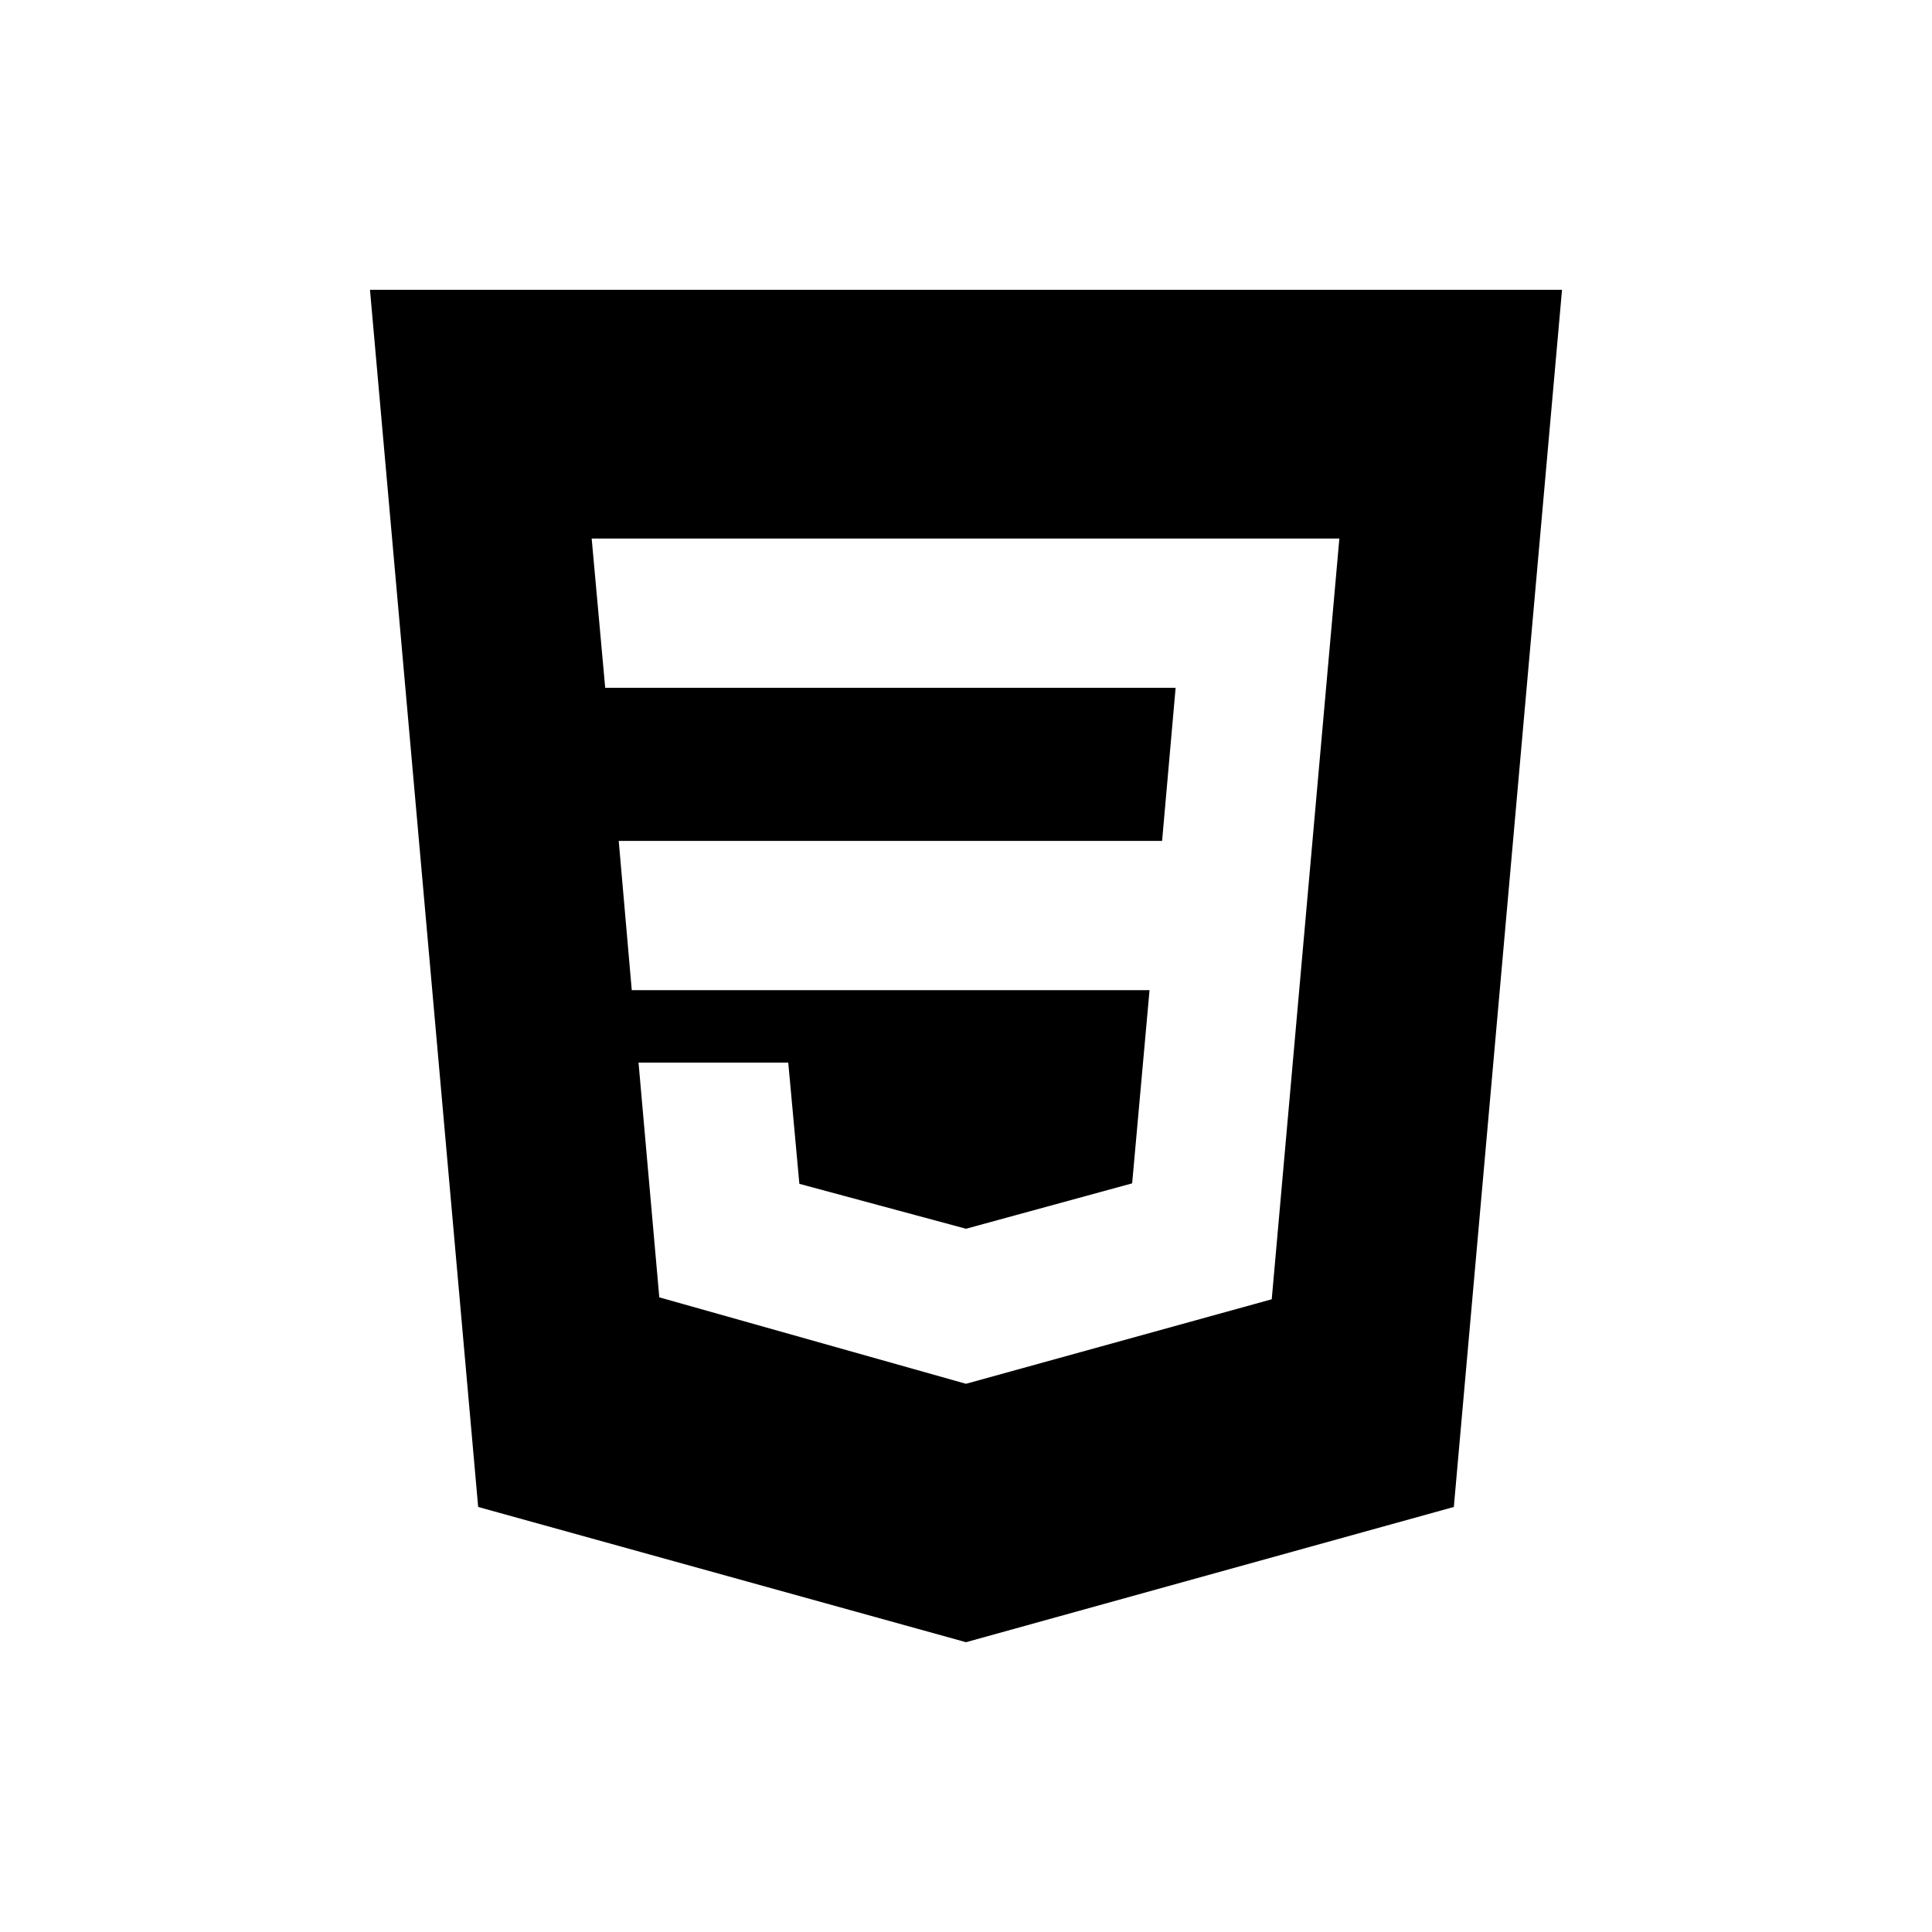
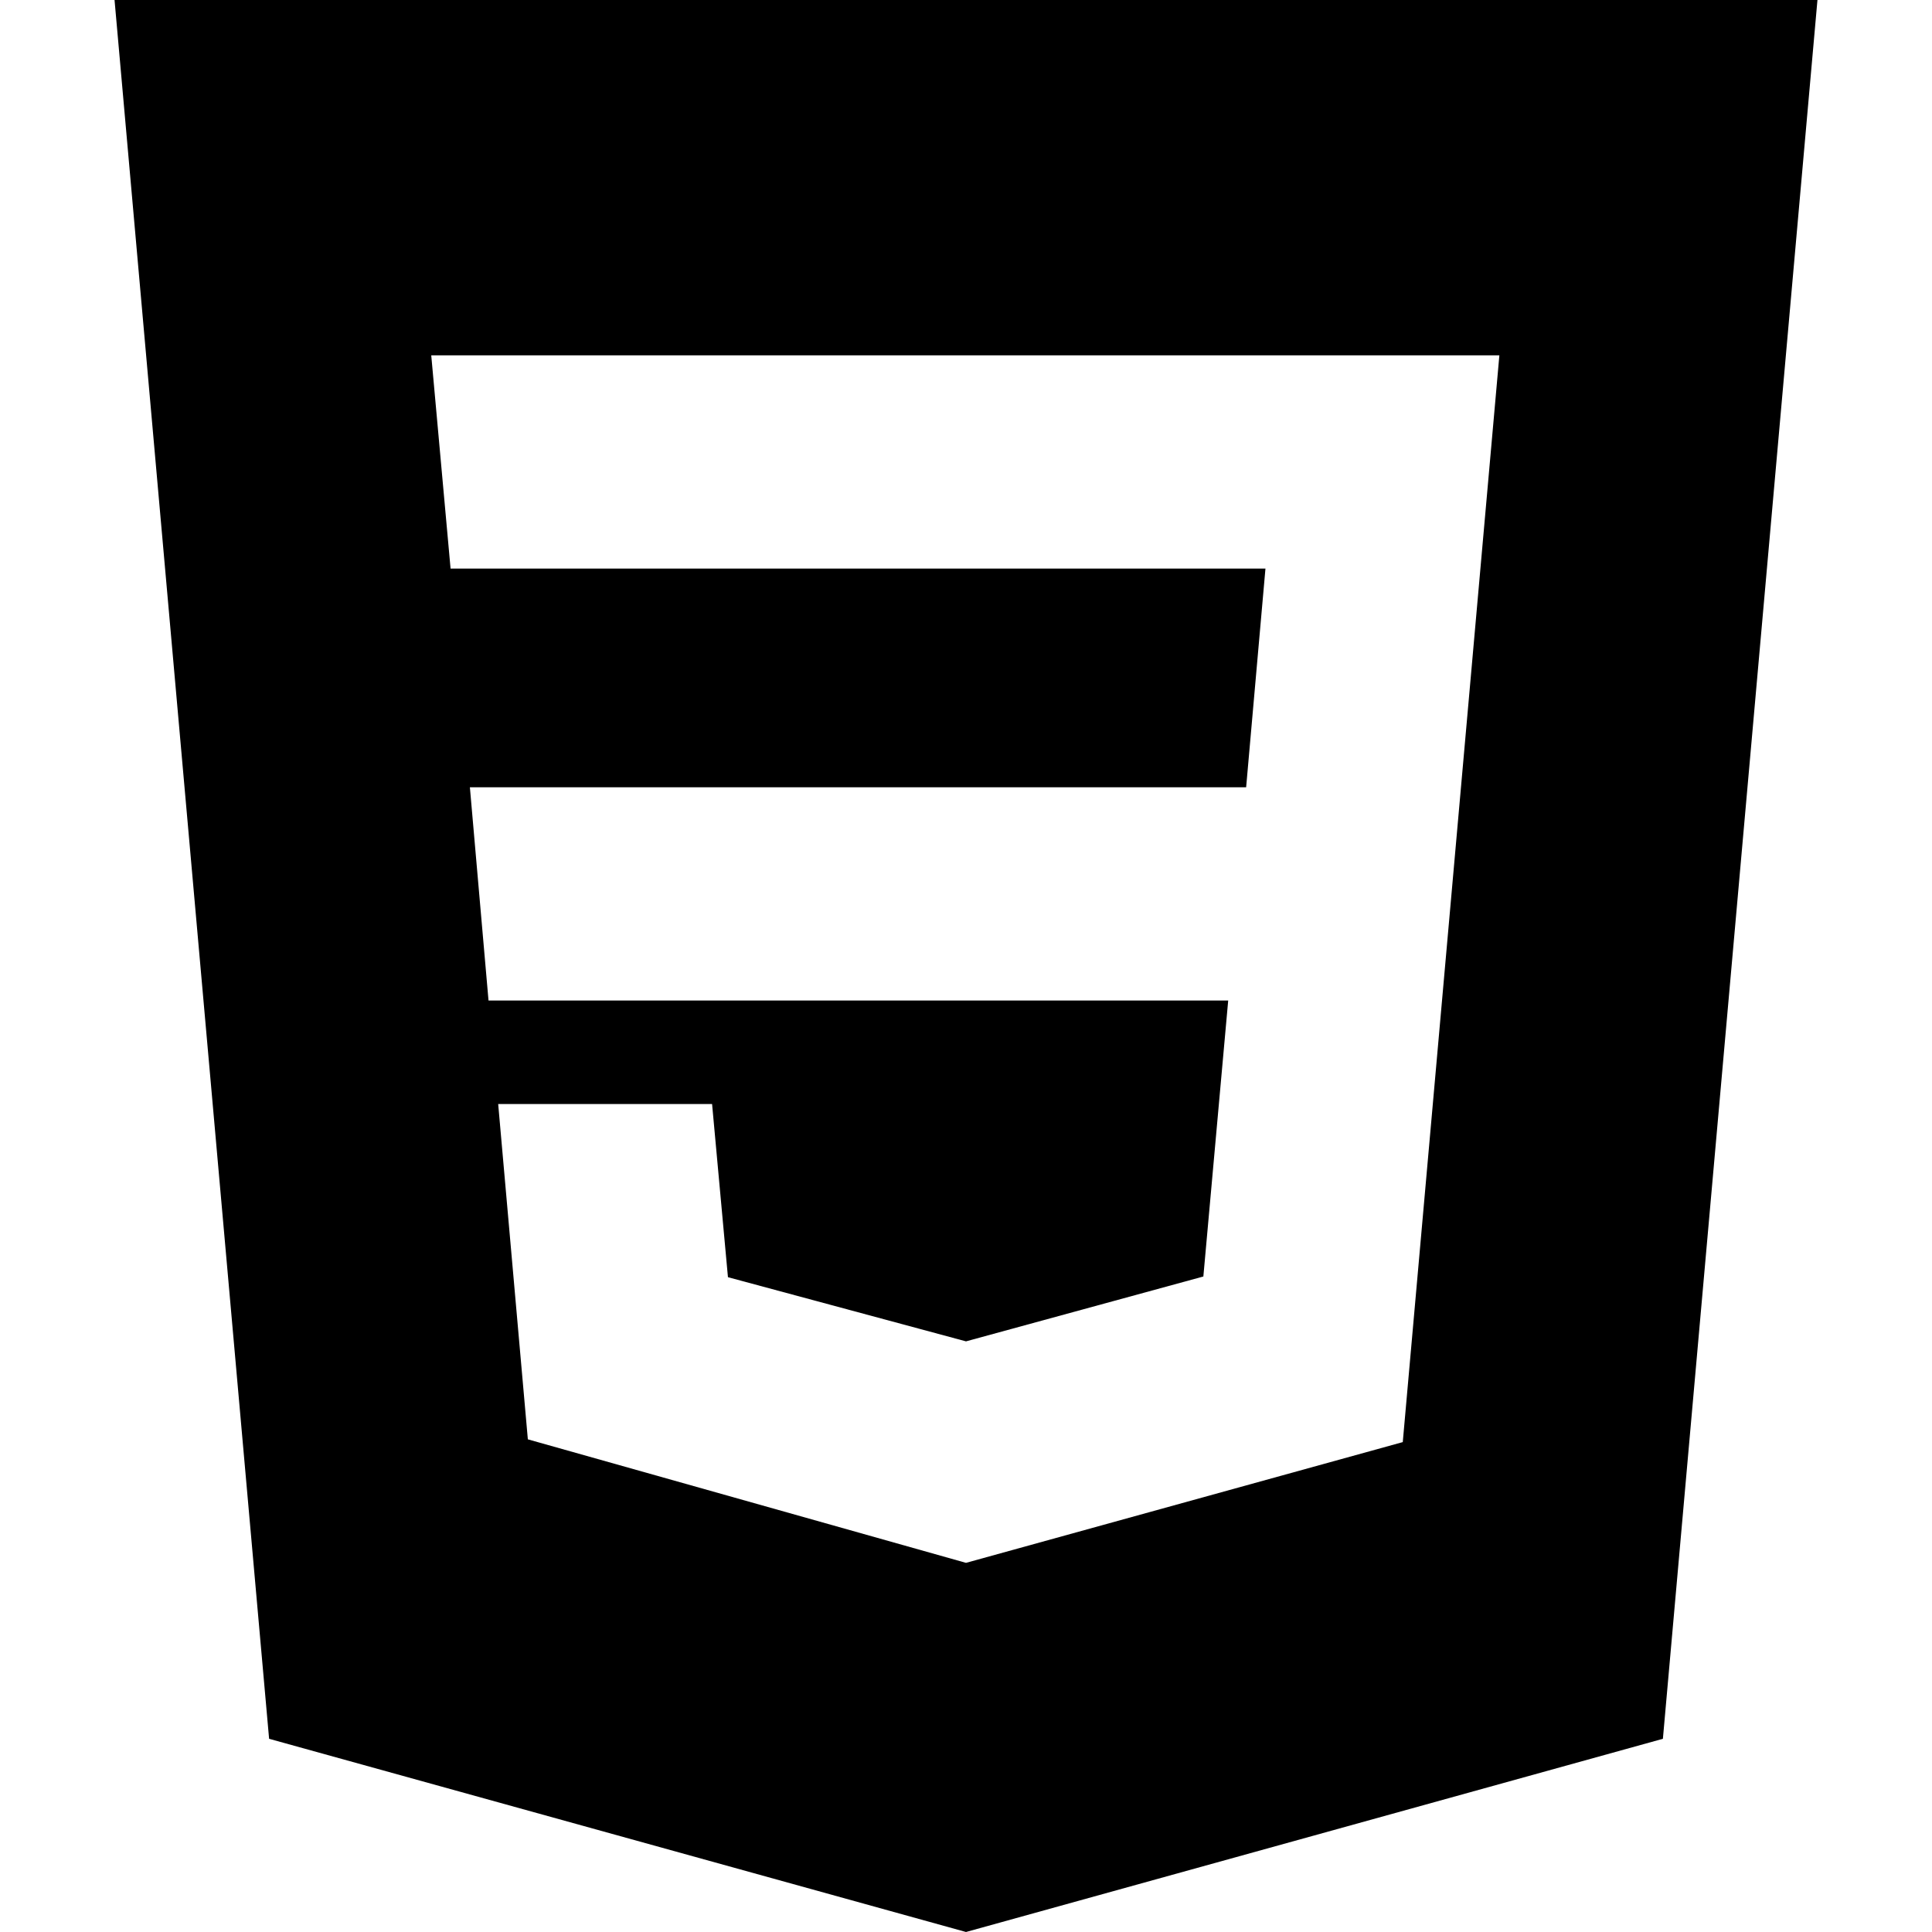
- <svg xmlns="http://www.w3.org/2000/svg" viewBox="0 0 40 40">
-   <g id="CSS3">
-     <path d="M32.34,6,30.1,31.2,20,34,9.9,31.2,7.66,6ZM13.22,22l.43,4.86L20,28.65h0l6.33-1.75,1.4-15.75H12.25l.28,3.09H24.34l-.28,3.17H12.81l.27,3.09H23.8l-.36,4L20,25.44h0l-3.45-.93L16.32,22Z" />
+ <svg xmlns="http://www.w3.org/2000/svg" width="100%" height="100%" viewBox="0 0 40 40" version="1.1" xml:space="preserve" style="fill-rule:evenodd;clip-rule:evenodd;stroke-linejoin:round;stroke-miterlimit:2;">
+   <g transform="matrix(1.42857,0,0,1.42857,-8.57143,-8.57143)">
+     <g id="CSS3">
+       <path d="M32.34,6L30.1,31.2L20,34L9.9,31.2L7.66,6L32.34,6ZM13.22,22L13.65,26.86L20,28.65L26.33,26.9L27.73,11.15L12.25,11.15L12.53,14.24L24.34,14.24L24.06,17.41L12.81,17.41L13.08,20.5L23.8,20.5L23.44,24.5L20,25.44L16.55,24.51L16.32,22L13.22,22Z" style="fill-rule:nonzero;" />
+     </g>
  </g>
</svg>
